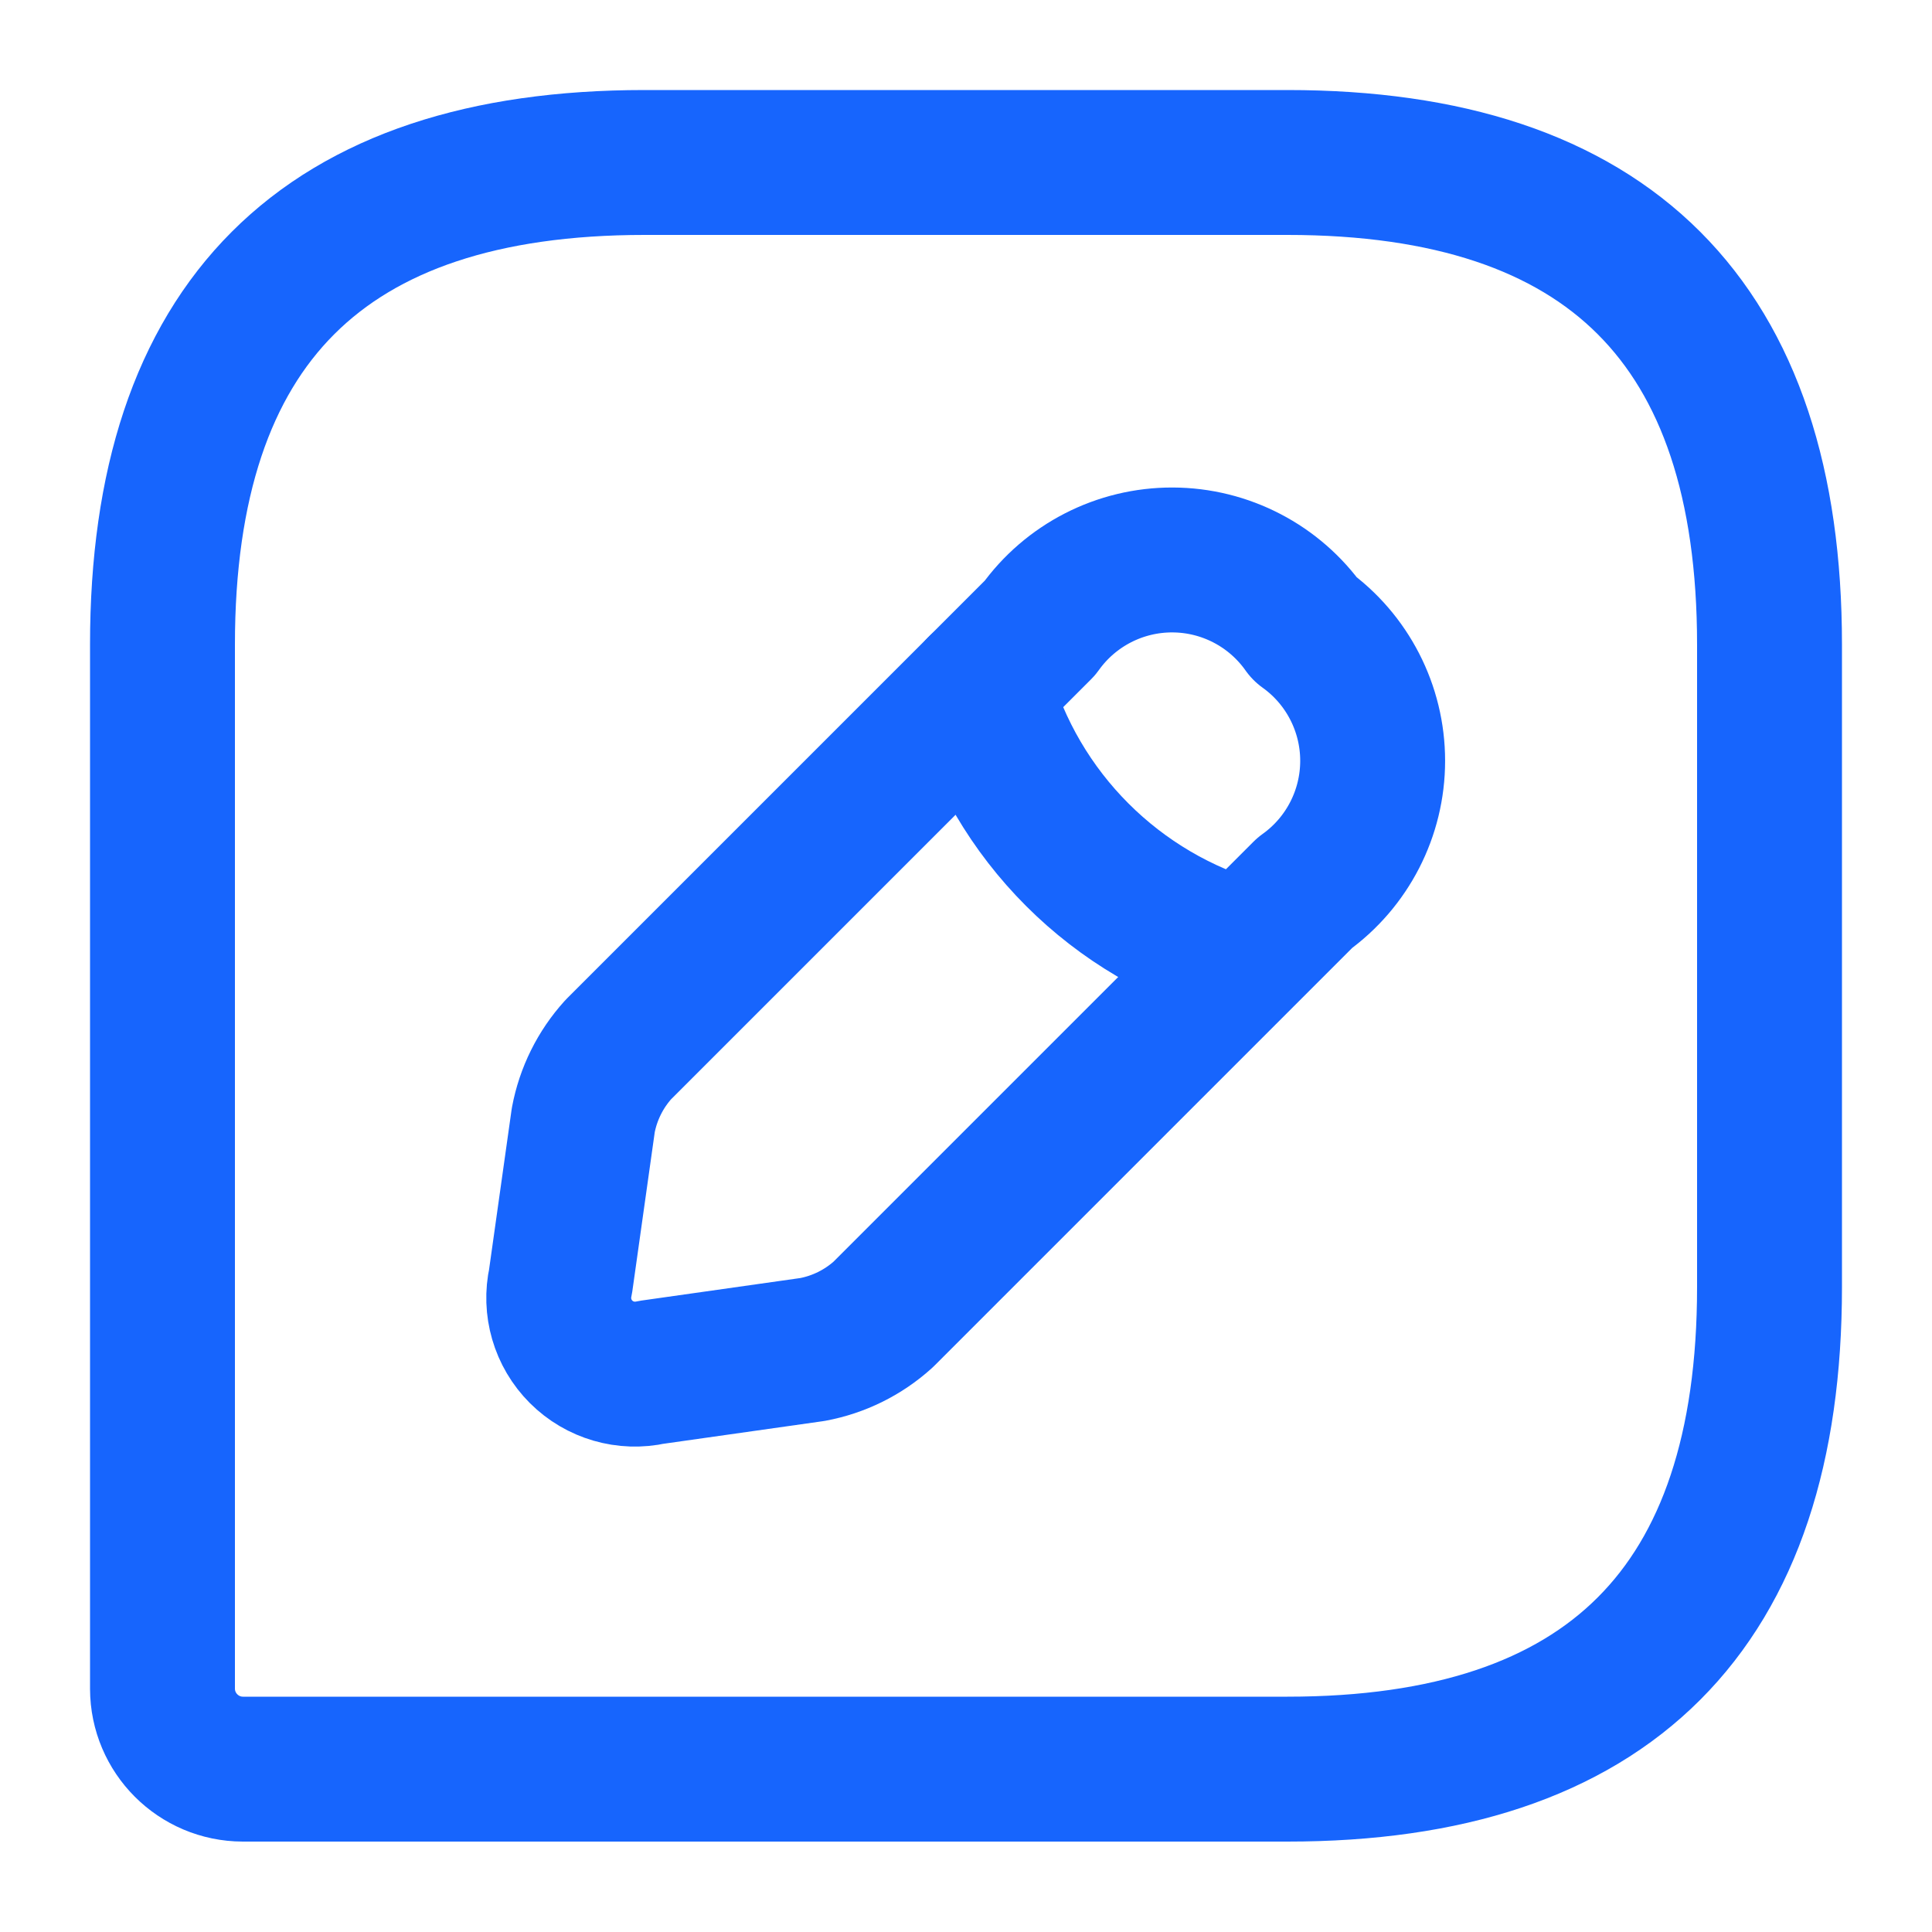
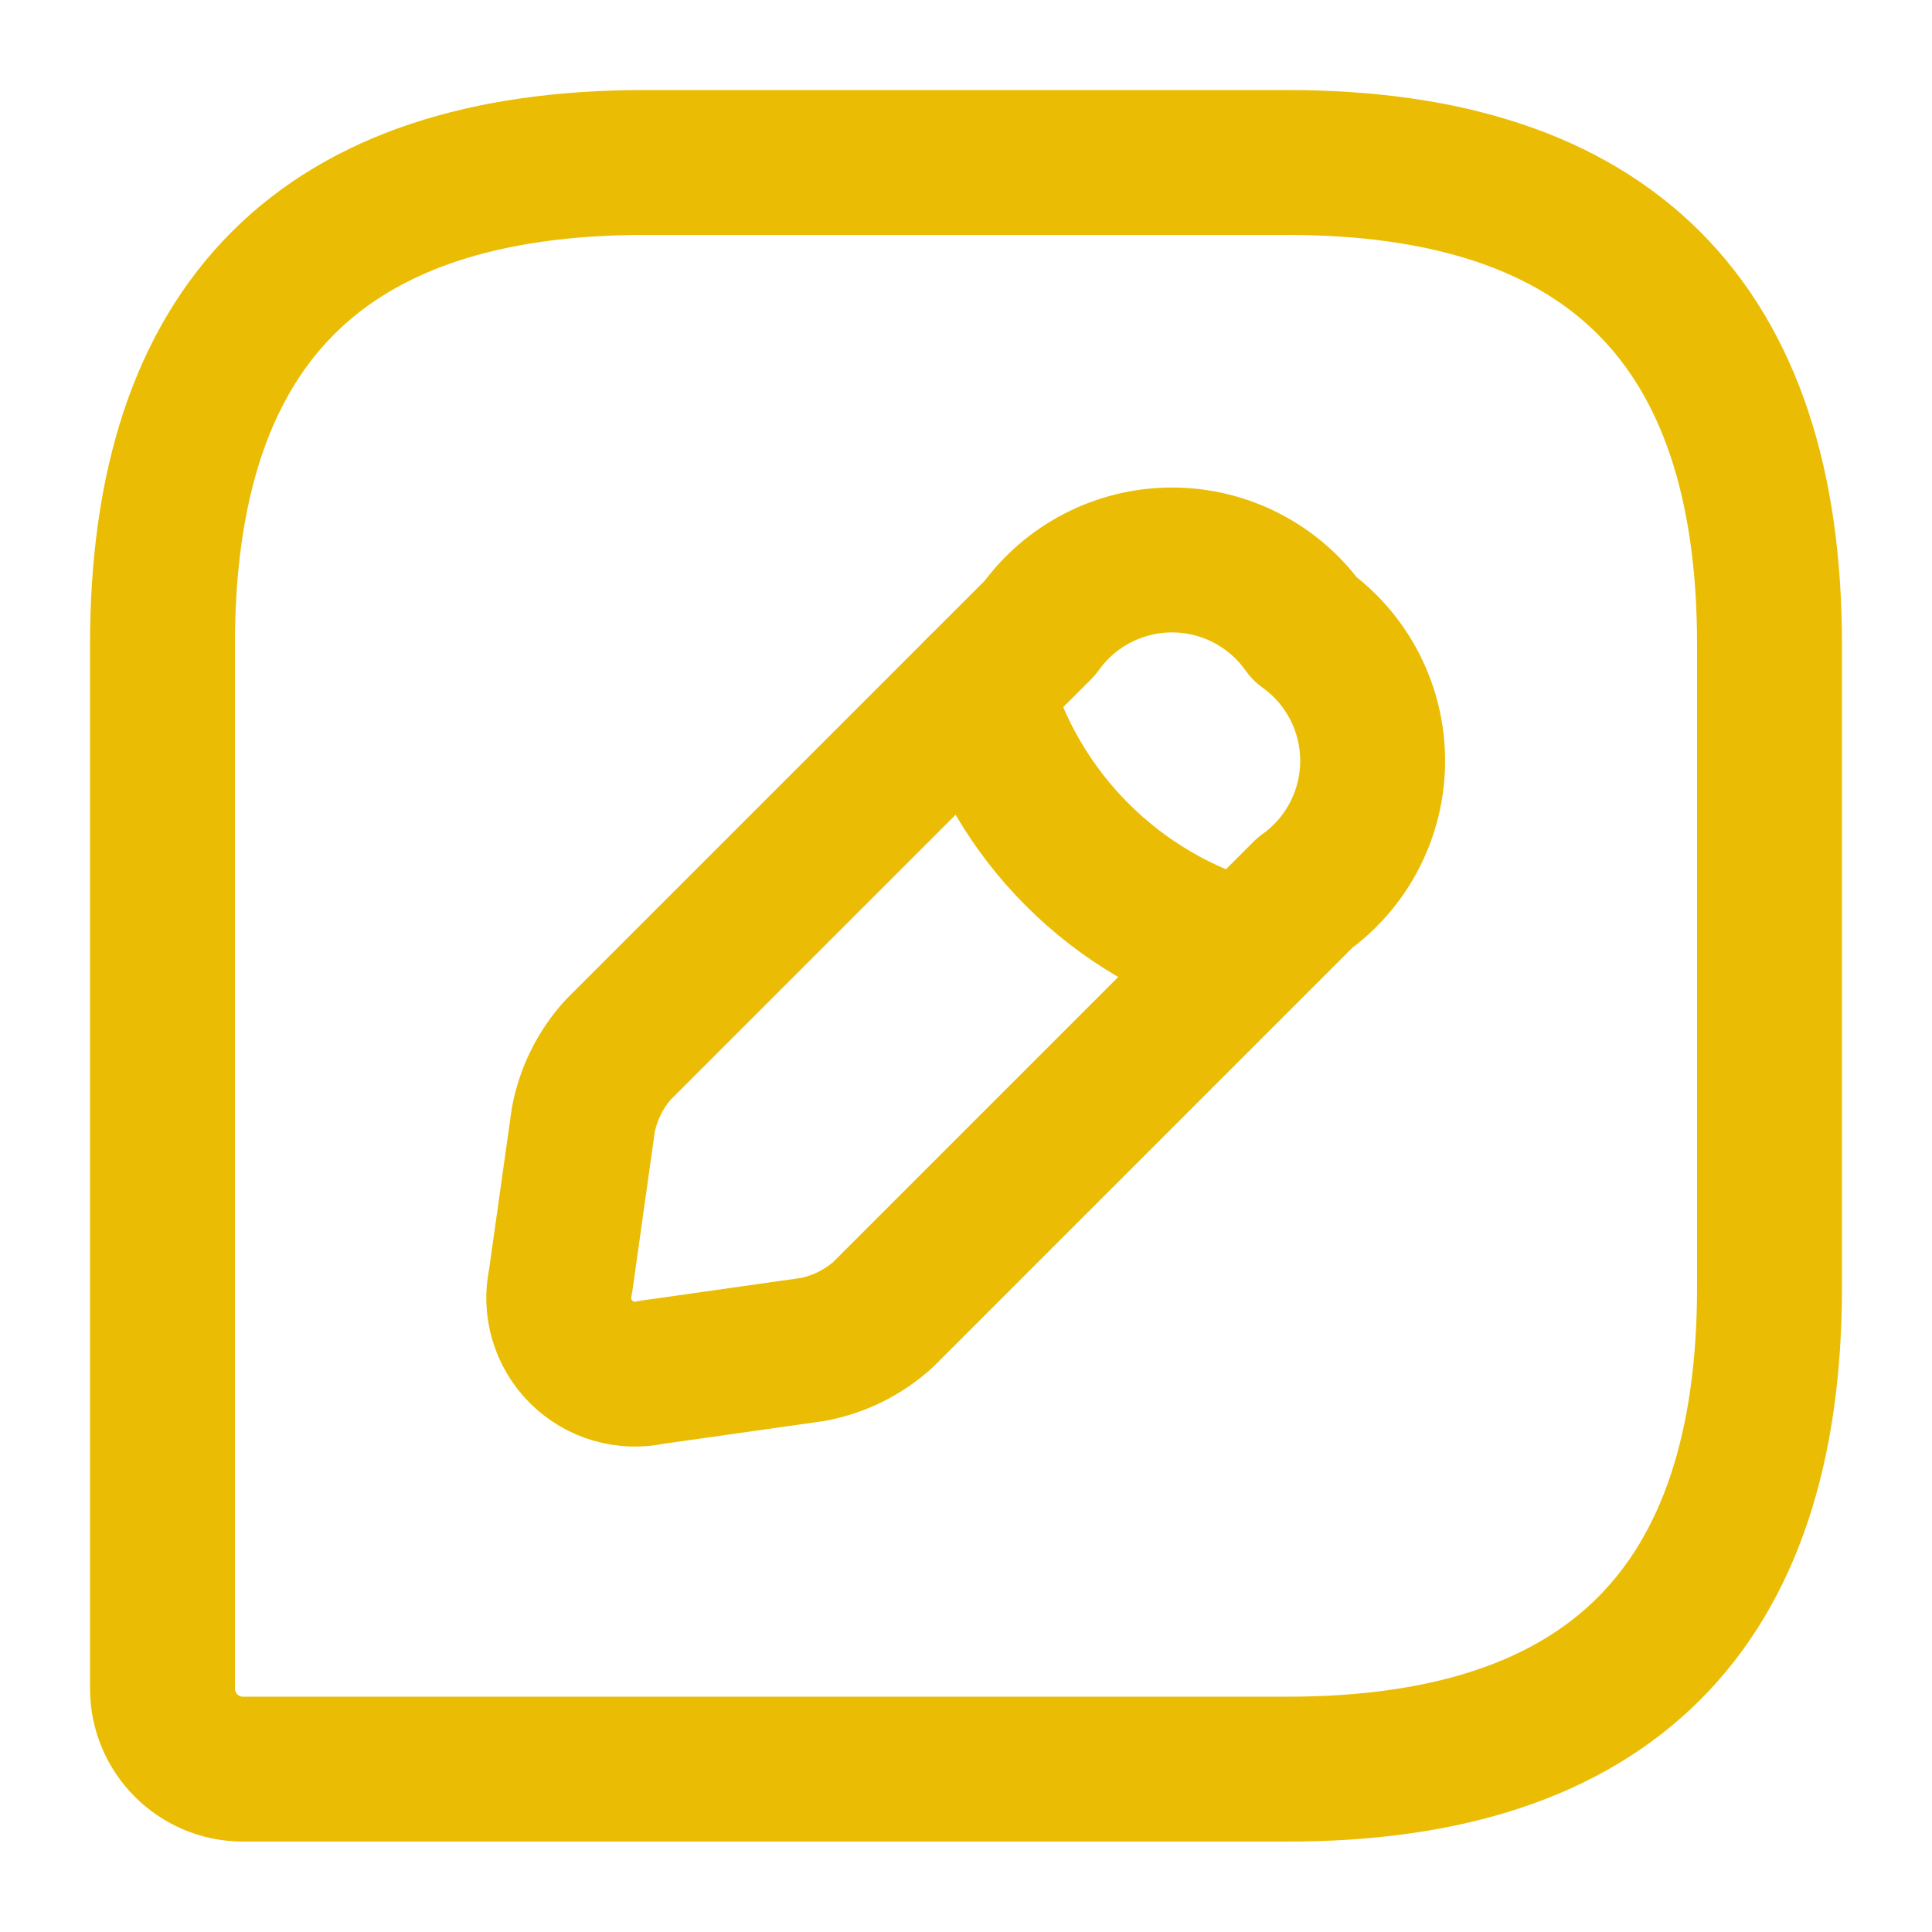
<svg xmlns="http://www.w3.org/2000/svg" width="20" height="20" viewBox="0 0 20 20">
  <g id="drafts-color" transform="translate(-236 -378)">
    <g id="message-edit" transform="translate(236 378)">
-       <path id="Vector" d="M11.645,0H4.991Q0,0,0,4.991V15.8a.834.834,0,0,0,.832.832H11.645q4.991,0,4.991-4.991V4.991Q16.636,0,11.645,0Z" transform="translate(1.682 1.682)" fill="none" stroke="#1765fd" stroke-linecap="round" stroke-linejoin="round" stroke-width="1.5" />
+       <path id="Vector" d="M11.645,0H4.991Q0,0,0,4.991V15.8a.834.834,0,0,0,.832.832H11.645q4.991,0,4.991-4.991V4.991Q16.636,0,11.645,0Z" transform="translate(1.682 1.682)" fill="none" stroke="#EABD04" stroke-linecap="round" stroke-linejoin="round" stroke-width="1.5" />
      <g id="Group" transform="translate(5.792 5.796)">
-         <path id="Vector-2" data-name="Vector" d="M4.973.705.608,5.07A1.5,1.5,0,0,0,.246,5.8L.011,7.468a.789.789,0,0,0,.942.942l1.665-.236a1.5,1.5,0,0,0,.732-.362L7.715,3.447a1.681,1.681,0,0,0,0-2.734A1.681,1.681,0,0,0,4.973.705Z" transform="translate(0 0)" fill="none" stroke="#1765fd" stroke-linecap="round" stroke-linejoin="round" stroke-width="1.5" />
-         <path id="Vector-3" data-name="Vector" d="M0,0A3.943,3.943,0,0,0,2.734,2.734" transform="translate(4.351 1.327)" fill="none" stroke="#1765fd" stroke-linecap="round" stroke-linejoin="round" stroke-width="1.5" />
+         <path id="Vector-2" data-name="Vector" d="M4.973.705.608,5.07A1.5,1.5,0,0,0,.246,5.8L.011,7.468a.789.789,0,0,0,.942.942l1.665-.236a1.5,1.5,0,0,0,.732-.362L7.715,3.447a1.681,1.681,0,0,0,0-2.734A1.681,1.681,0,0,0,4.973.705Z" transform="translate(0 0)" fill="none" stroke="#EABD04" stroke-linecap="round" stroke-linejoin="round" stroke-width="1.5" />
+         <path id="Vector-3" data-name="Vector" d="M0,0A3.943,3.943,0,0,0,2.734,2.734" transform="translate(4.351 1.327)" fill="none" stroke="#EABD04" stroke-linecap="round" stroke-linejoin="round" stroke-width="1.5" />
      </g>
      <path id="Vector-4" data-name="Vector" d="M0,0H20V20H0Z" fill="none" opacity="0" />
    </g>
  </g>
</svg>
